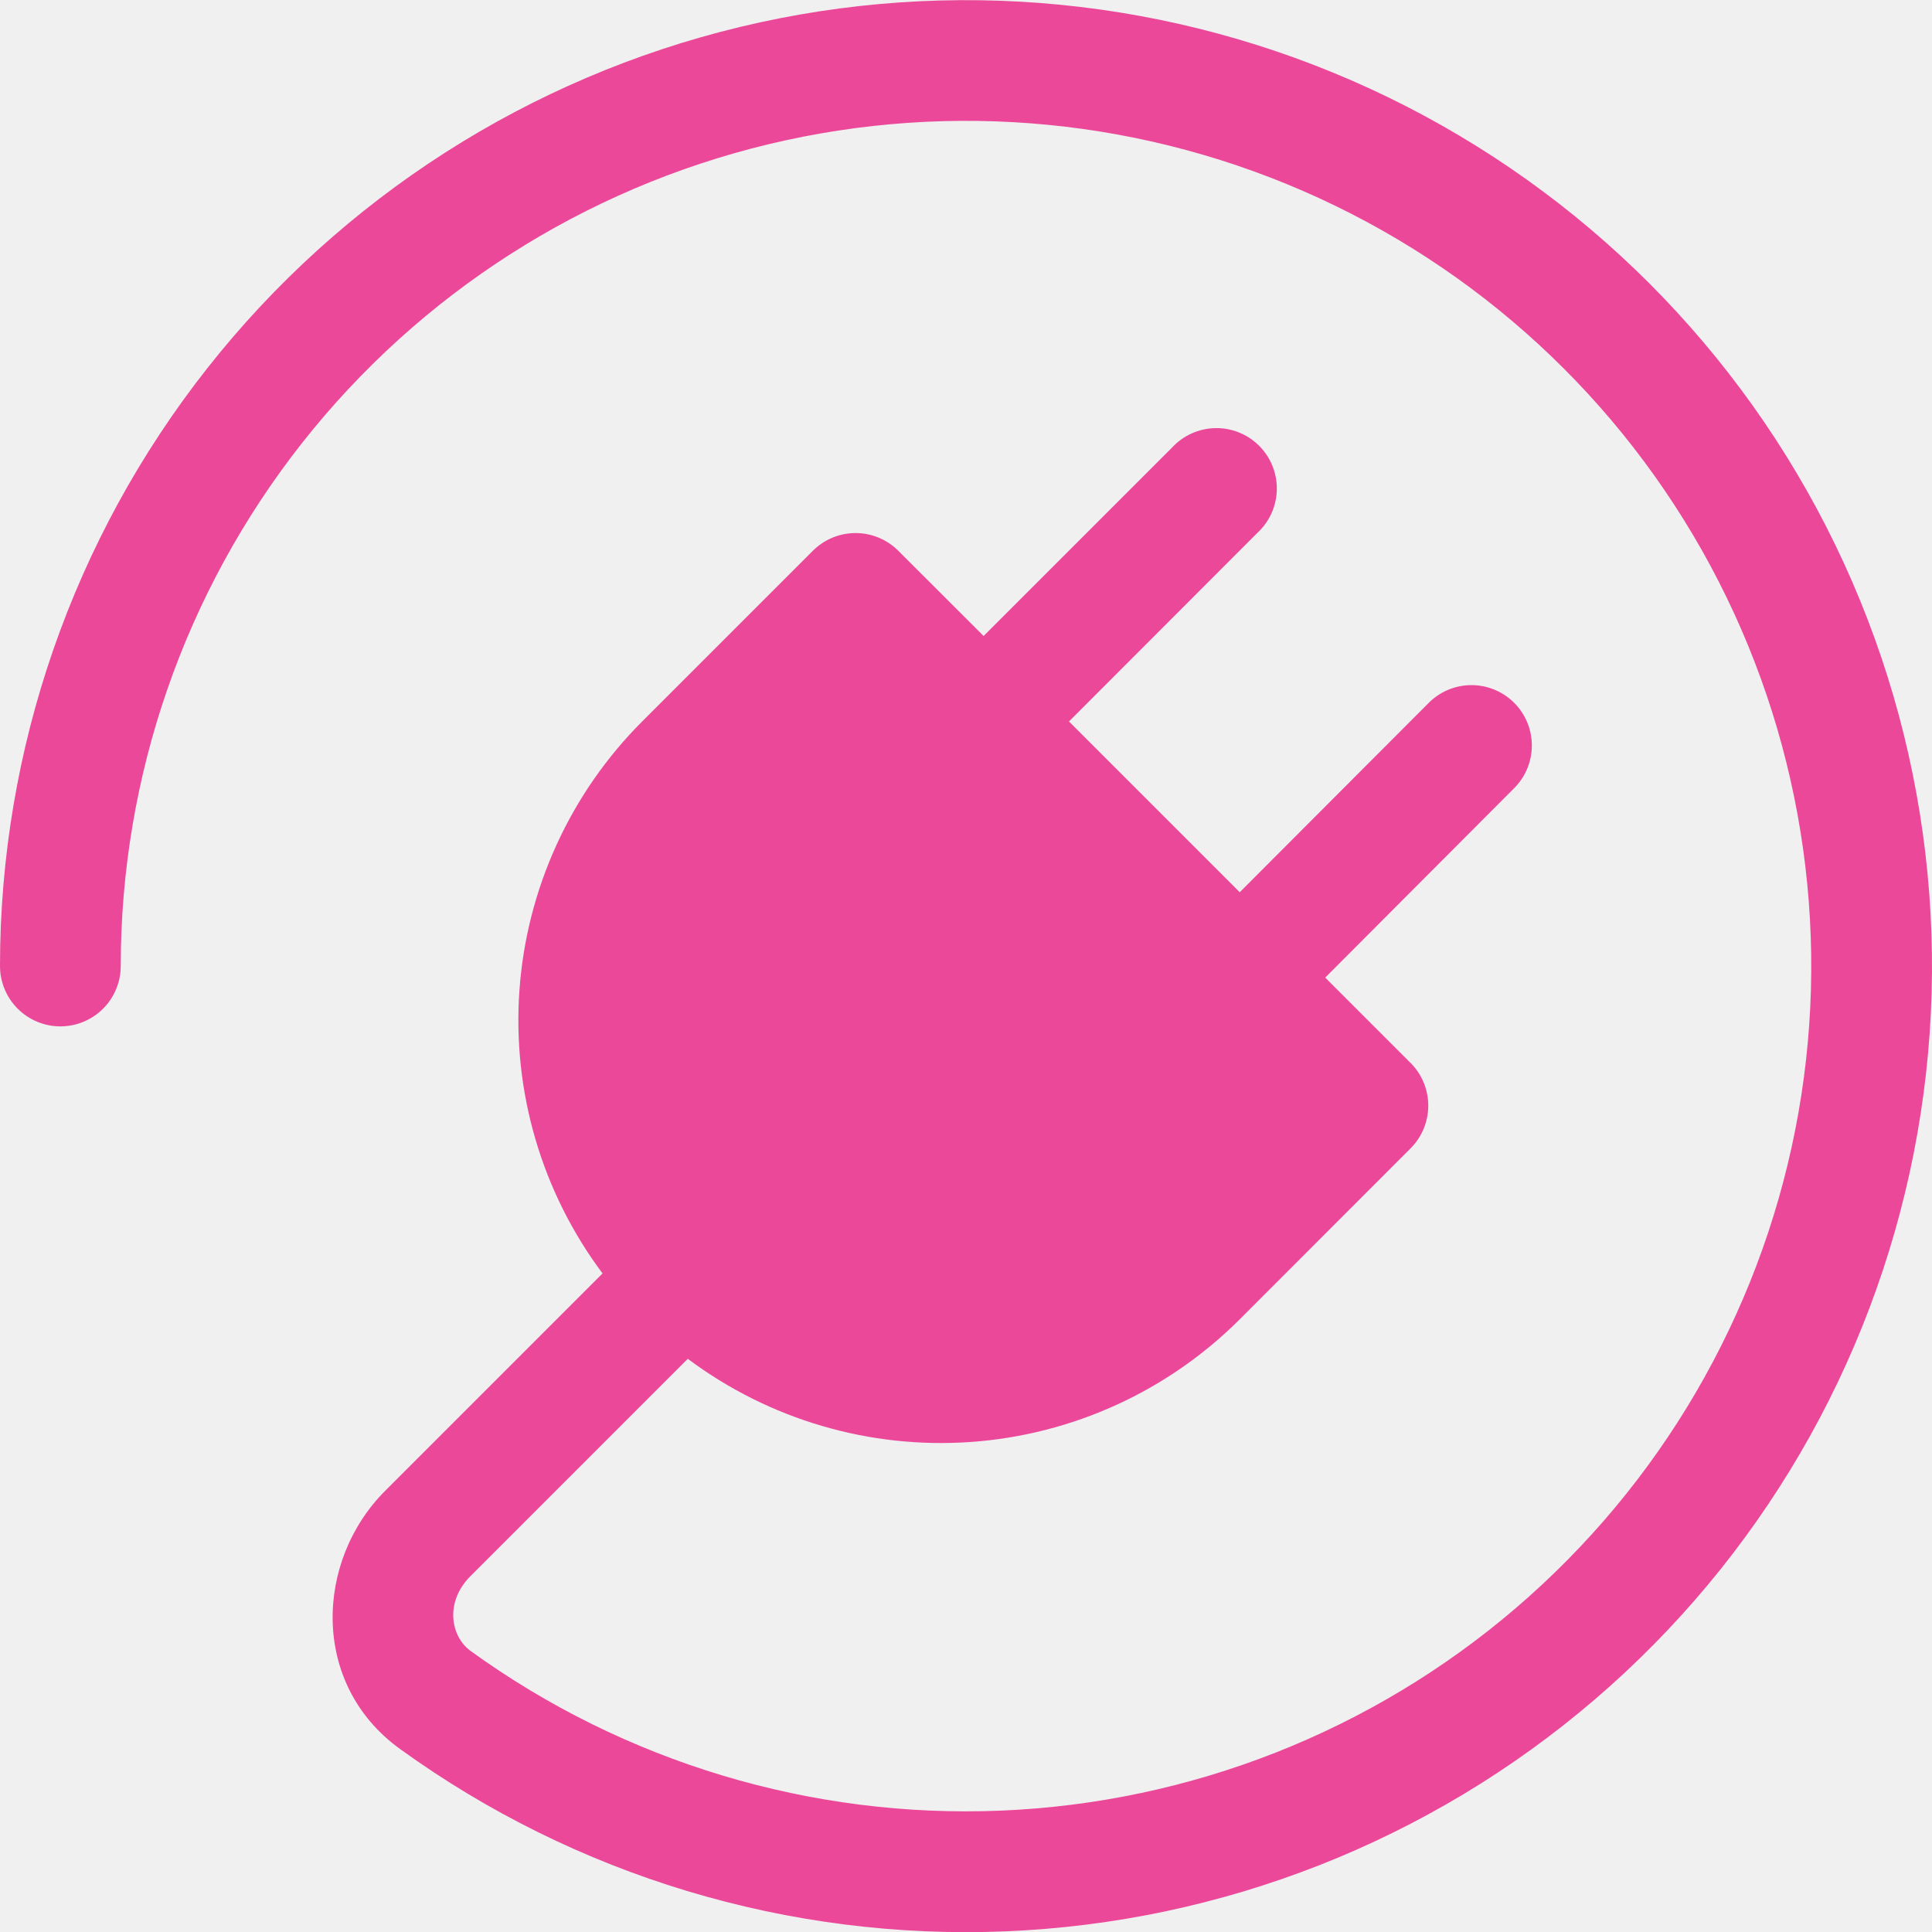
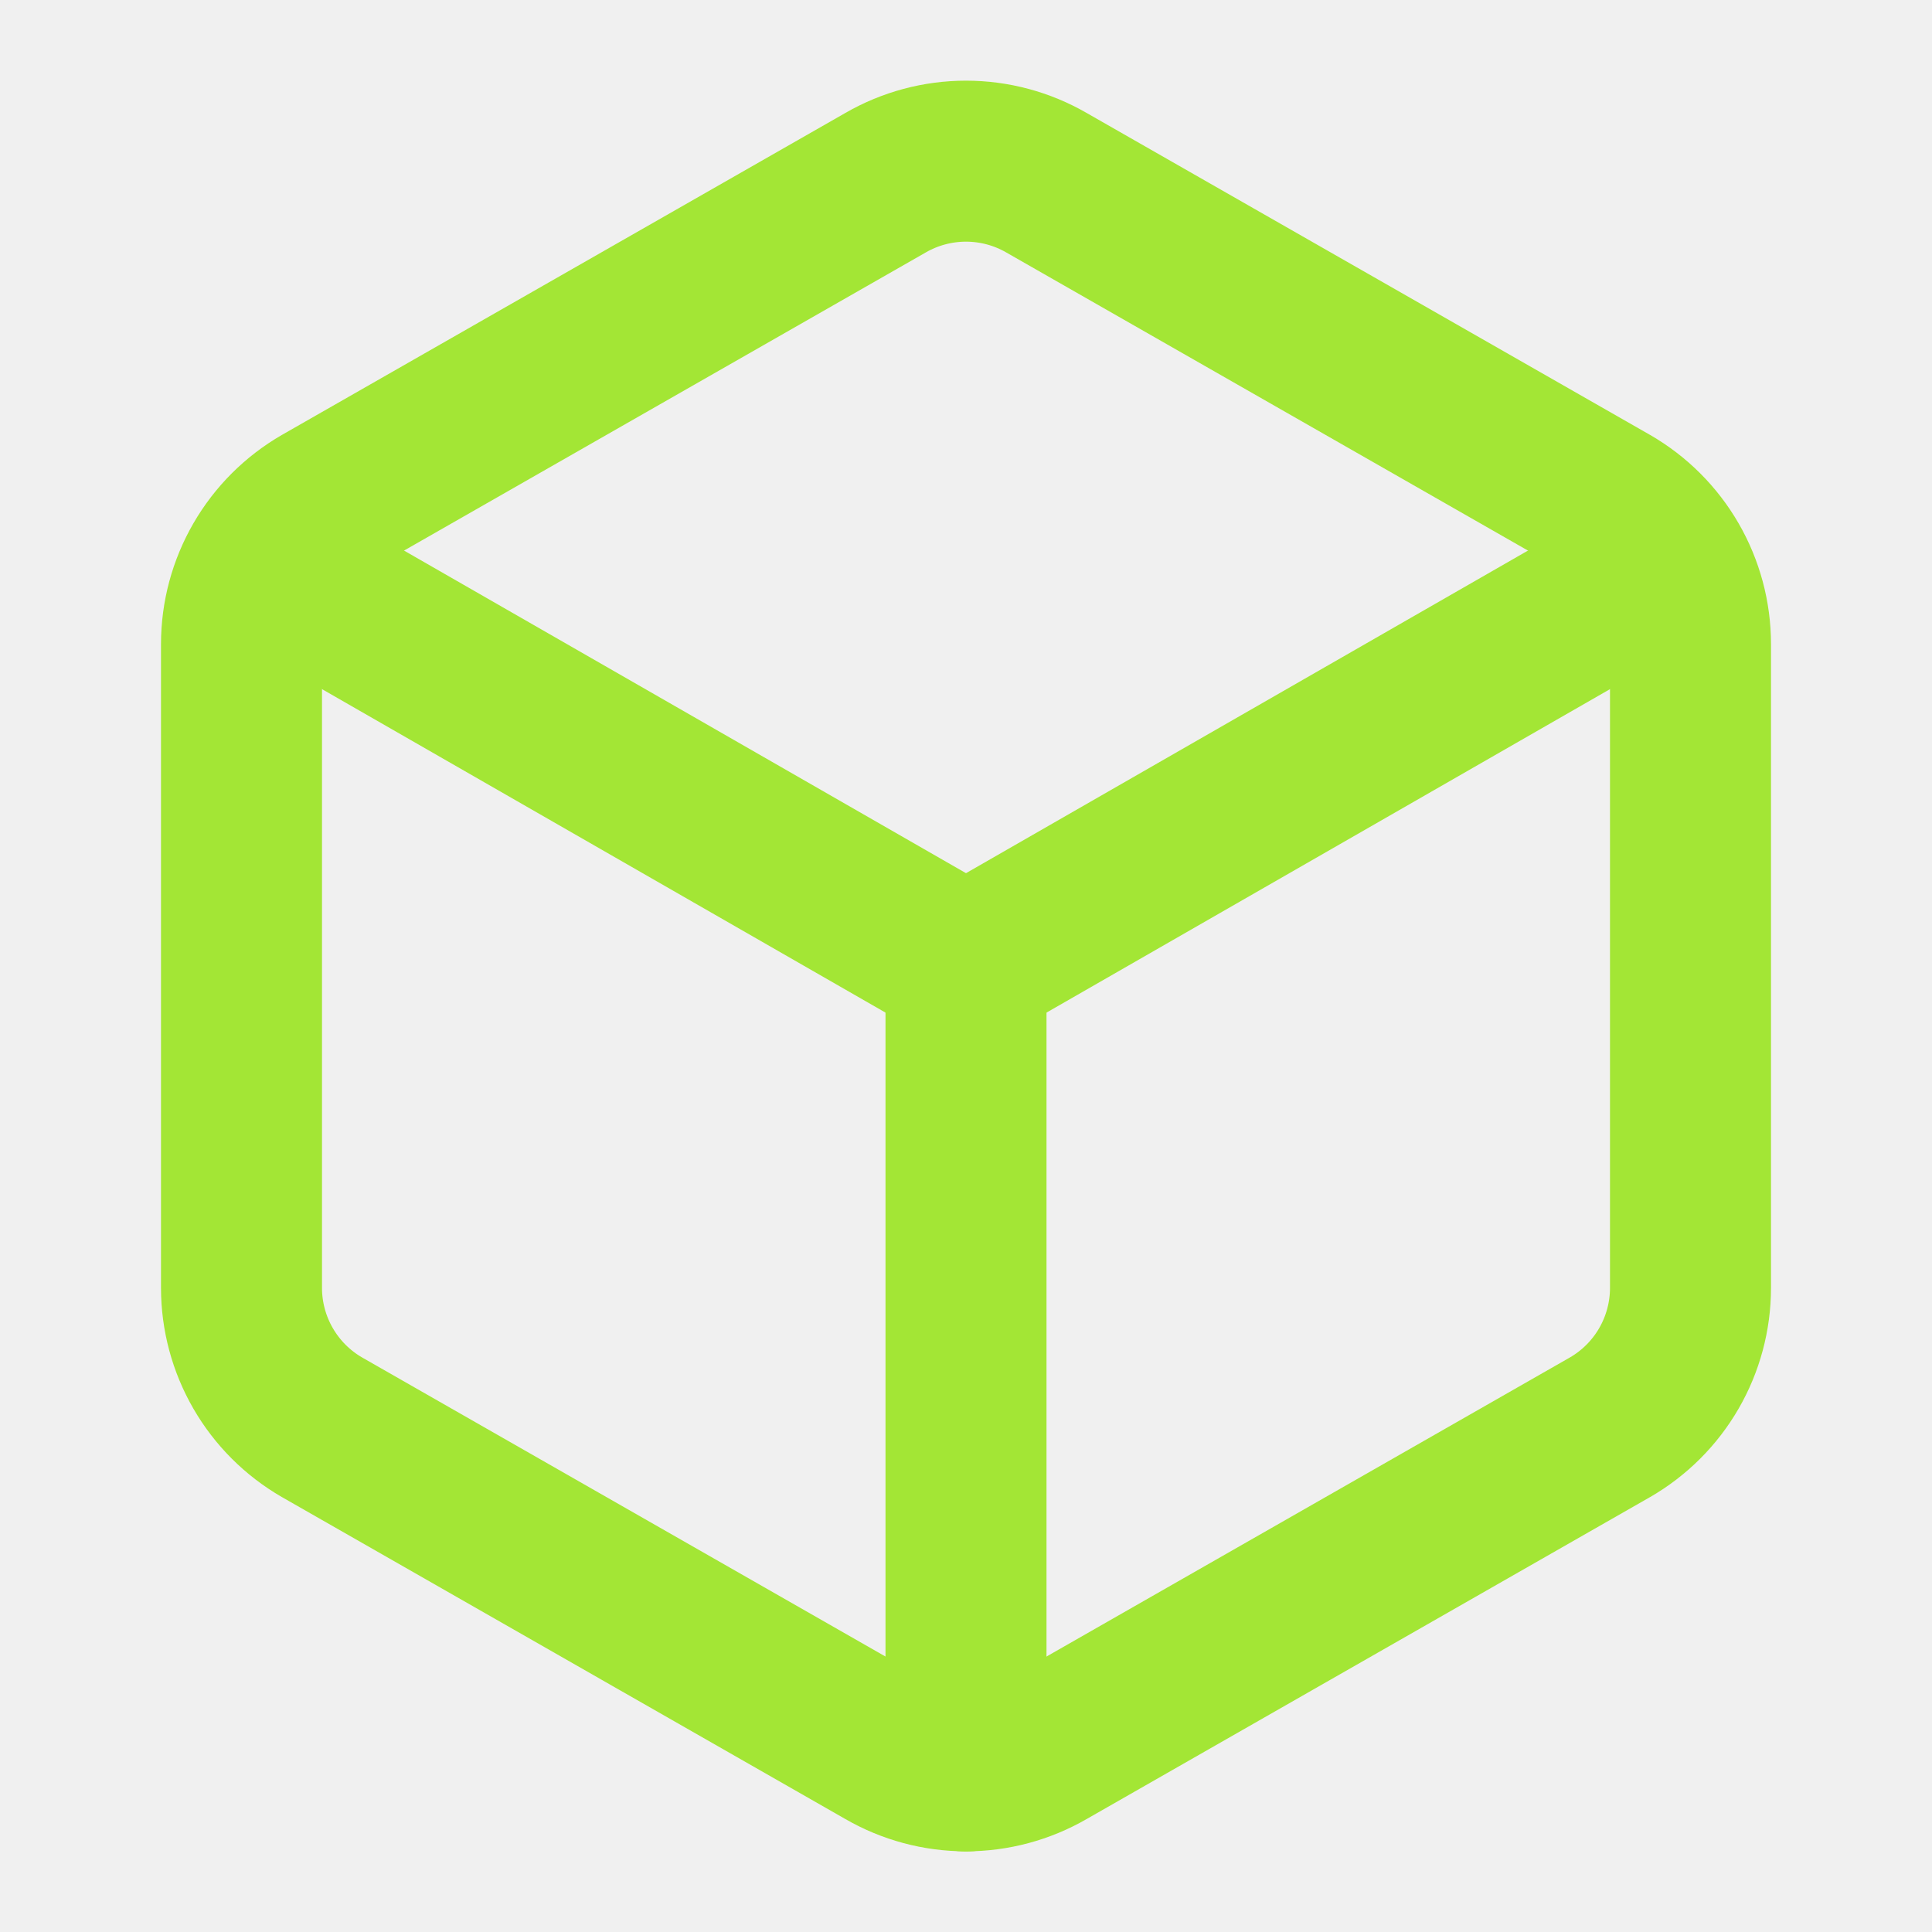
- <svg xmlns="http://www.w3.org/2000/svg" width="526" height="526" viewBox="0 0 526 526" fill="none">
-   <g clip-path="url(#clip0_1_3)">
-     <path fill-rule="evenodd" clip-rule="evenodd" d="M32.875 263C32.881 211.332 50.274 161.17 82.254 120.589C114.234 80.008 158.94 51.37 209.175 39.285C259.409 27.201 312.249 32.372 359.187 53.968C406.124 75.564 444.429 112.327 467.934 158.339C491.438 204.35 498.775 256.933 488.763 307.621C478.751 358.309 451.972 404.153 412.738 437.772C373.505 471.392 324.099 490.83 272.475 492.957C220.851 495.084 170.014 479.777 128.147 449.5C122.657 445.522 121.046 436.153 128.081 429.117L187.256 369.942C209.417 386.523 236.813 394.56 264.419 392.579C292.025 390.598 317.993 378.733 337.56 359.159L384.046 312.641C387.127 309.559 388.858 305.379 388.858 301.02C388.858 296.661 387.127 292.481 384.046 289.399L360.803 266.156L412.055 214.772C413.623 213.254 414.872 211.438 415.731 209.432C416.589 207.425 417.04 205.268 417.056 203.085C417.071 200.902 416.652 198.739 415.823 196.72C414.994 194.701 413.771 192.868 412.225 191.326C410.68 189.785 408.843 188.567 406.822 187.744C404.8 186.92 402.635 186.507 400.453 186.529C398.27 186.551 396.114 187.008 394.11 187.872C392.106 188.736 390.294 189.991 388.78 191.563L337.528 242.913L291.042 196.428L342.327 145.077C343.957 143.576 345.266 141.76 346.175 139.739C347.085 137.719 347.577 135.535 347.621 133.32C347.666 131.104 347.262 128.903 346.433 126.847C345.605 124.792 344.37 122.925 342.802 121.36C341.234 119.794 339.366 118.561 337.309 117.736C335.253 116.911 333.05 116.51 330.835 116.557C328.62 116.605 326.437 117.099 324.417 118.012C322.398 118.925 320.584 120.236 319.085 121.868L267.8 173.153L244.557 149.943C241.475 146.861 237.294 145.13 232.936 145.13C228.577 145.13 224.397 146.861 221.314 149.943L174.829 196.428C155.264 215.994 143.404 241.955 141.424 269.554C139.443 297.153 147.475 324.541 164.046 346.7L104.871 405.875C85.804 424.942 84.489 458.475 108.849 476.129C156.693 510.739 214.792 528.242 273.792 525.819C332.792 523.396 389.26 501.188 434.104 462.771C478.949 424.354 509.56 371.963 521.009 314.034C532.458 256.104 524.079 196.007 497.221 143.419C470.363 90.831 426.589 48.811 372.947 24.125C319.304 -0.561 258.915 -6.476 201.502 7.332C144.089 21.139 92.994 53.867 56.442 100.244C19.89 146.621 0.009 203.95 0 263C0 267.359 1.732 271.54 4.814 274.623C7.897 277.706 12.078 279.438 16.438 279.438C20.797 279.438 24.978 277.706 28.061 274.623C31.143 271.54 32.875 267.359 32.875 263Z" fill="#EC4899" />
-   </g>
-   <defs>
-     <clipPath id="clip0_1_3">
-       <rect width="526" height="526" fill="white" />
-     </clipPath>
-   </defs>
+ <svg xmlns="http://www.w3.org/2000/svg" width="512" height="512" viewBox="0 0 512 512" fill="none">
+   <path d="M448 341.333V170.667C447.992 163.185 446.017 155.836 442.273 149.358C438.528 142.88 433.146 137.501 426.667 133.76L277.333 48.427C270.847 44.682 263.49 42.71 256 42.71C248.51 42.71 241.153 44.682 234.667 48.427L85.333 133.76C78.854 137.501 73.472 142.88 69.727 149.358C65.983 155.836 64.008 163.185 64 170.667V341.333C64.008 348.815 65.983 356.164 69.727 362.642C73.472 369.12 78.854 374.499 85.333 378.24L234.667 463.573C241.153 467.318 248.51 469.29 256 469.29C263.49 469.29 270.847 467.318 277.333 463.573L426.667 378.24C433.146 374.499 438.528 369.12 442.273 362.642C446.017 356.164 447.992 348.815 448 341.333Z" stroke="#A3E635" stroke-width="42.667" stroke-linecap="round" stroke-linejoin="round" />
+   <path d="M70.187 149.333L256 256L441.813 149.333" stroke="#A3E635" stroke-width="42.667" stroke-linecap="round" stroke-linejoin="round" />
+   <path d="M256 469.333V256" stroke="#A3E635" stroke-width="42.667" stroke-linecap="round" stroke-linejoin="round" />
</svg>
